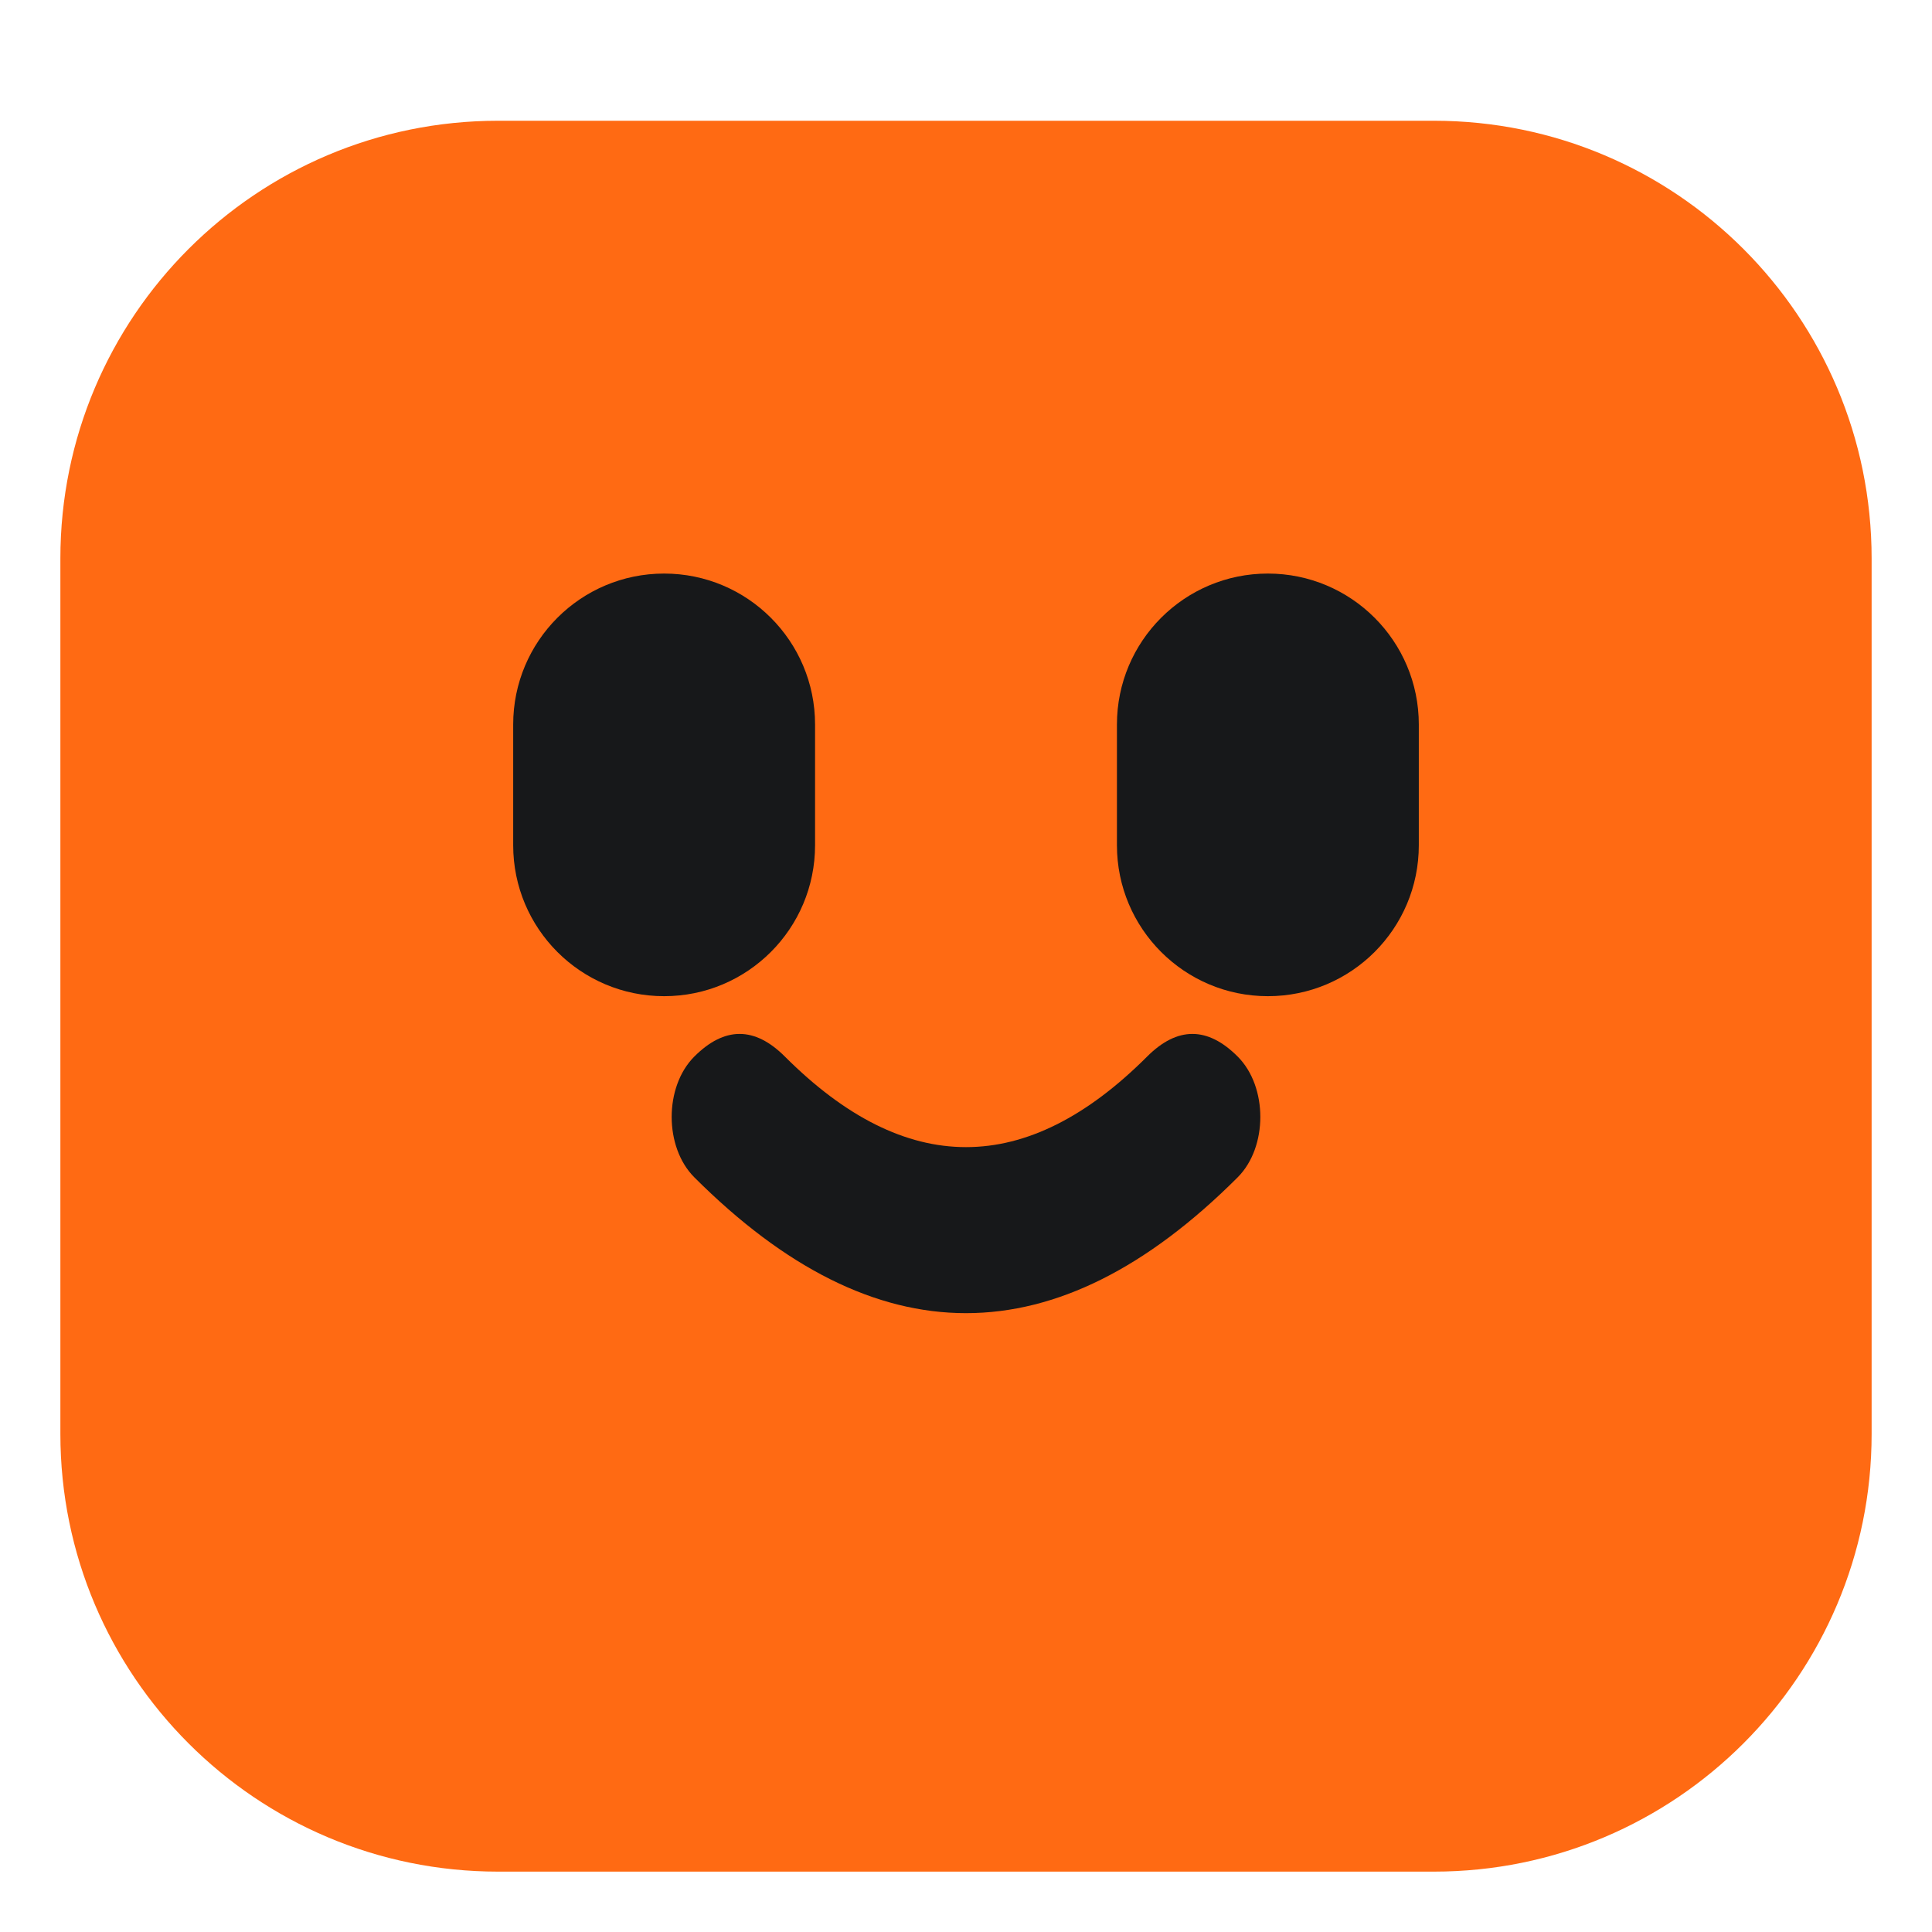
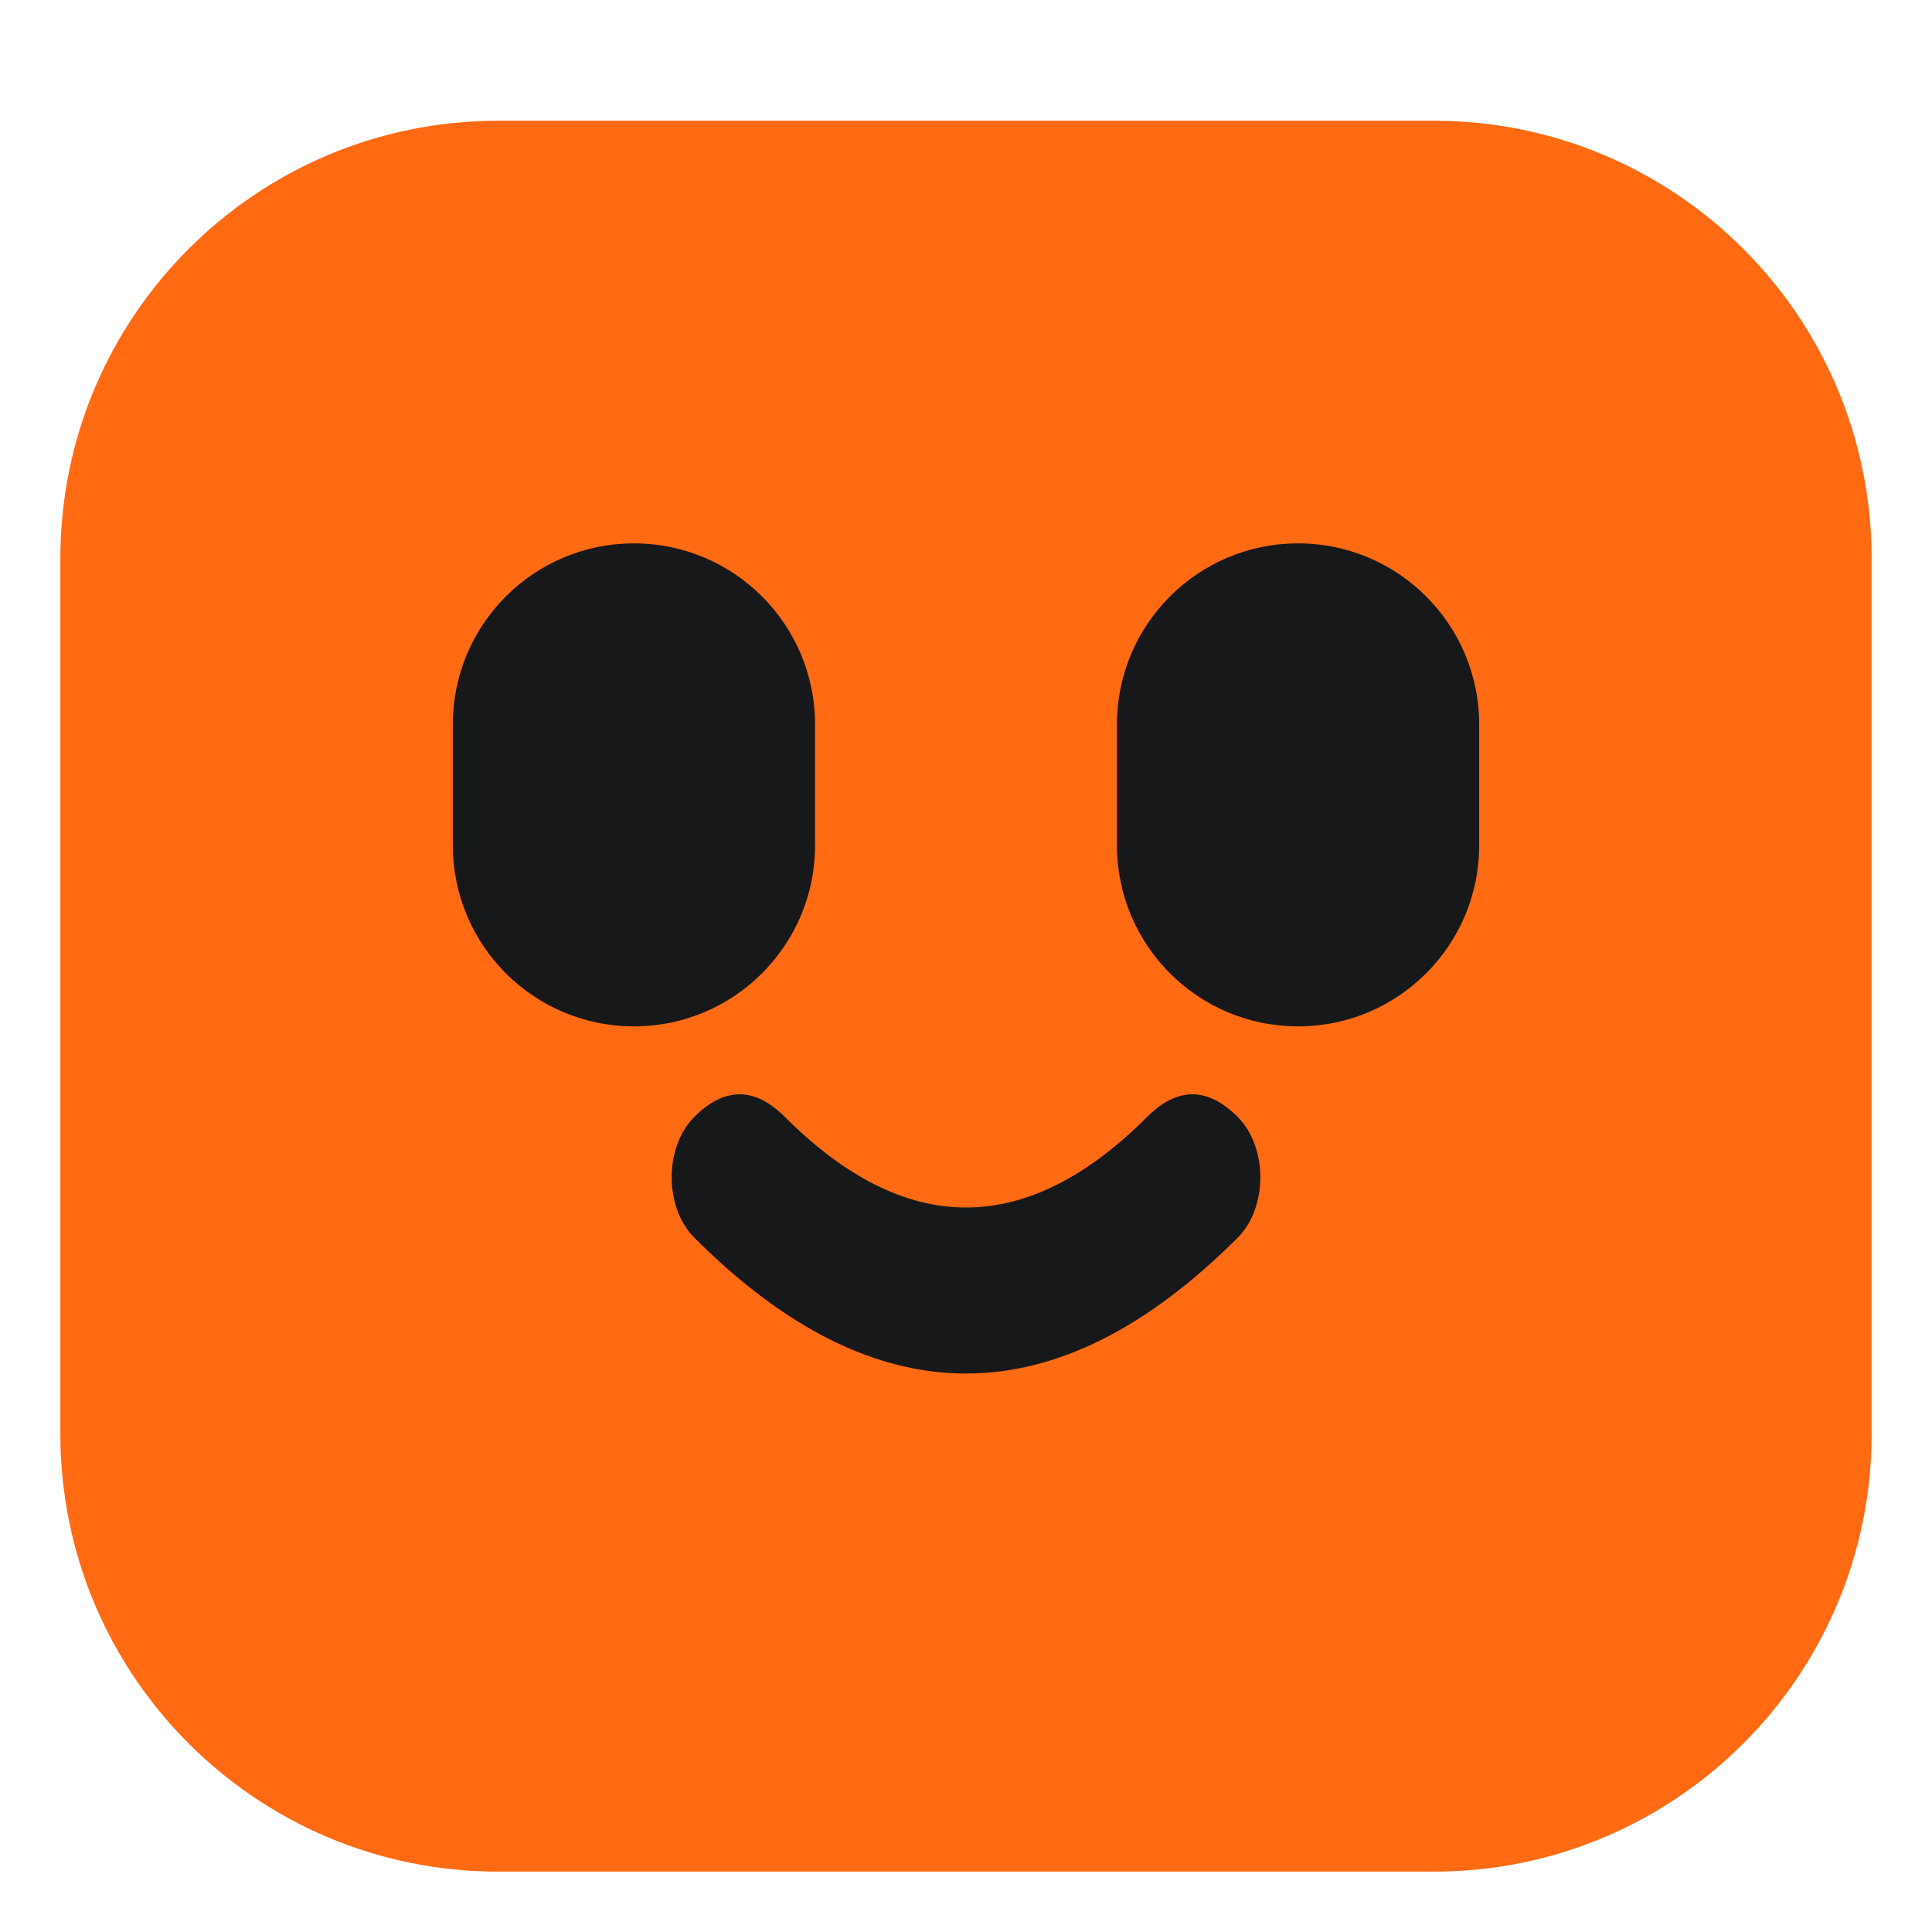
<svg xmlns="http://www.w3.org/2000/svg" width="64" height="64" viewBox="0 0 64 64" role="img" aria-label="마주 — 기본 소형">
  <path fill="#FF6A13" d="M16.5 4 H47.5 A14.5 14.5 0 0 1 62 18.5 V47.5 A14.5 14.5 0 0 1 47.5 62 H16.5 A14.5 14.5 0 0 1 2 47.5 V18.5 A14.5 14.5 0 0 1 16.5 4 Z" />
-   <path fill="#17181A" d="M22 19 H22 A5 5 0 0 1 27 24 V28 A5 5 0 0 1 22 33 H22 A5 5 0 0 1 17 28 V24 A5 5 0 0 1 22 19 Z M42 19 H42 A5 5 0 0 1 47 24 V28 A5 5 0 0 1 42 33 H42 A5 5 0 0 1 37 28 V24 A5 5 0 0 1 42 19 Z M23 35 C24 34 25 34 26 35 Q32 41 38 35 C39 34 40 34 41 35 C42 36 42 38 41 39 Q32 48 23 39 C22 38 22 36 23 35 Z" />
+   <path fill="#17181A" fill-rule="evenodd" d="M21 18 H21 A6 6 0 0 1 27 24 V28 A6 6 0 0 1 21 34 H21 A6 6 0 0 1 15 28 V24 A6 6 0 0 1 21 18 Z M43 18 H43 A6 6 0 0 1 49 24 V28 A6 6 0 0 1 43 34 H43 A6 6 0 0 1 37 28 V24 A6 6 0 0 1 43 18 Z M23 37 C24 36 25 36 26 37 Q32 43 38 37 C39 36 40 36 41 37 C42 38 42 40 41 41 Q32 50 23 41 C22 40 22 38 23 37 Z" />
</svg>
